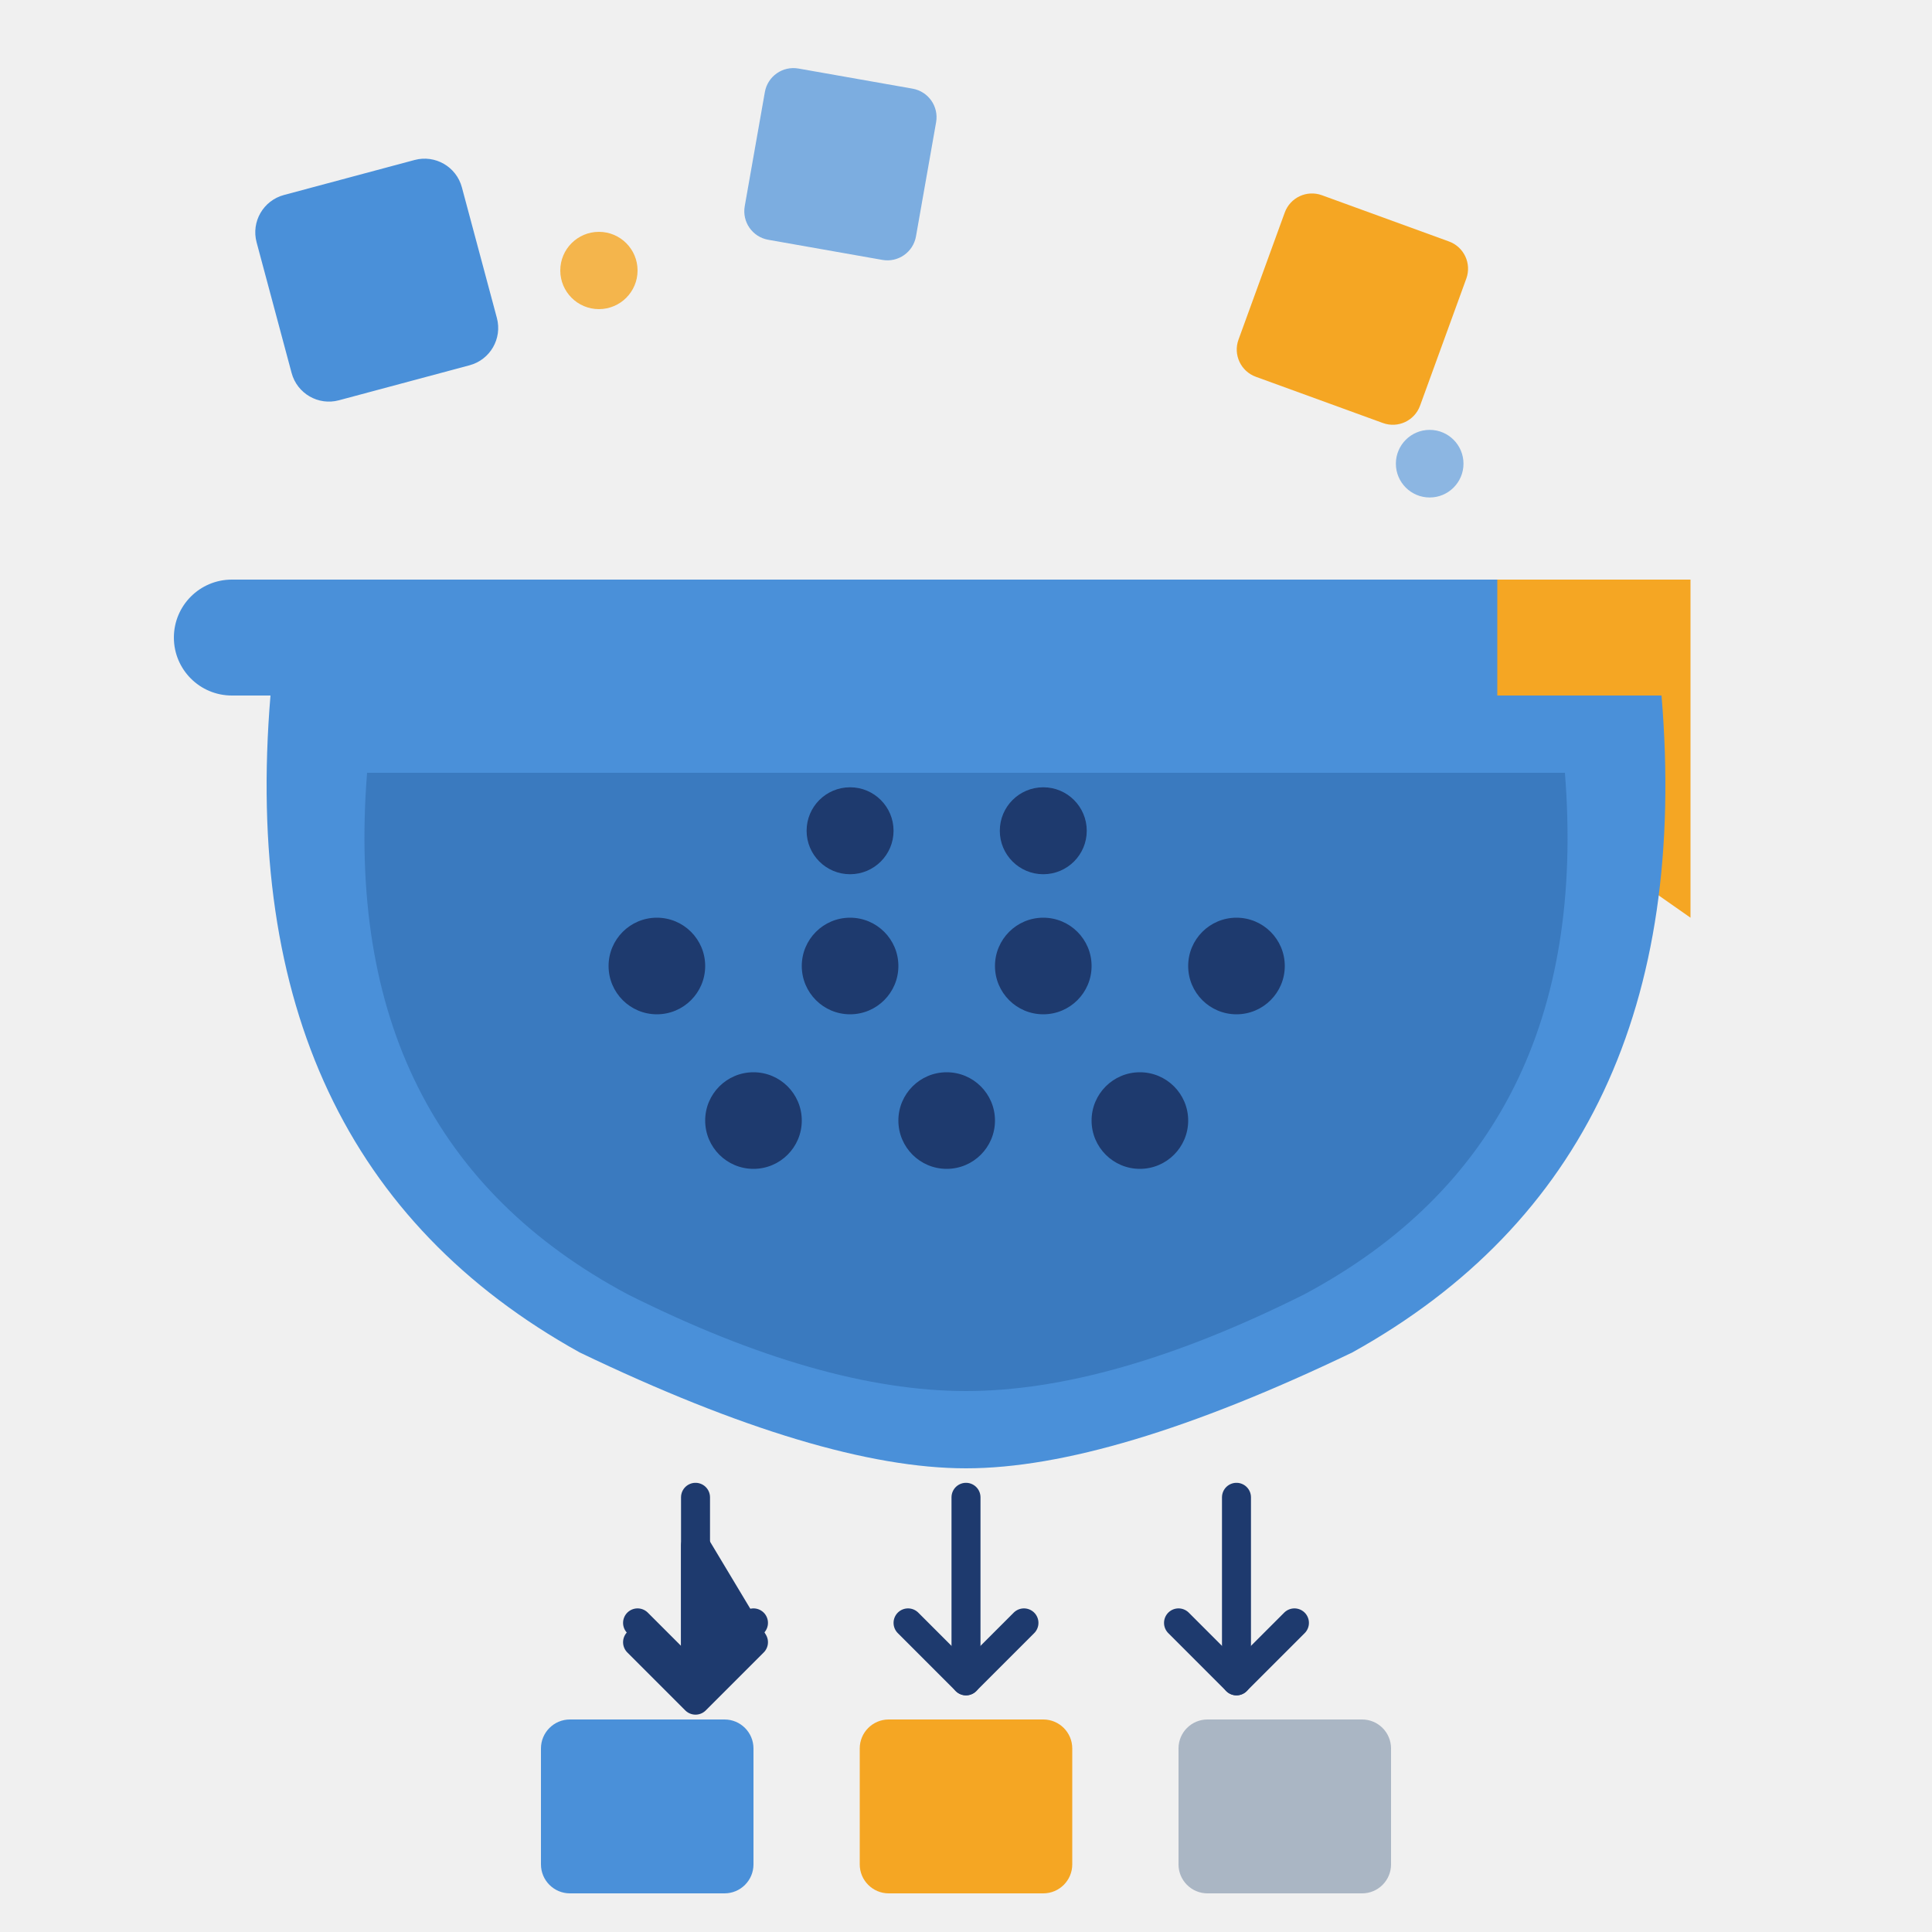
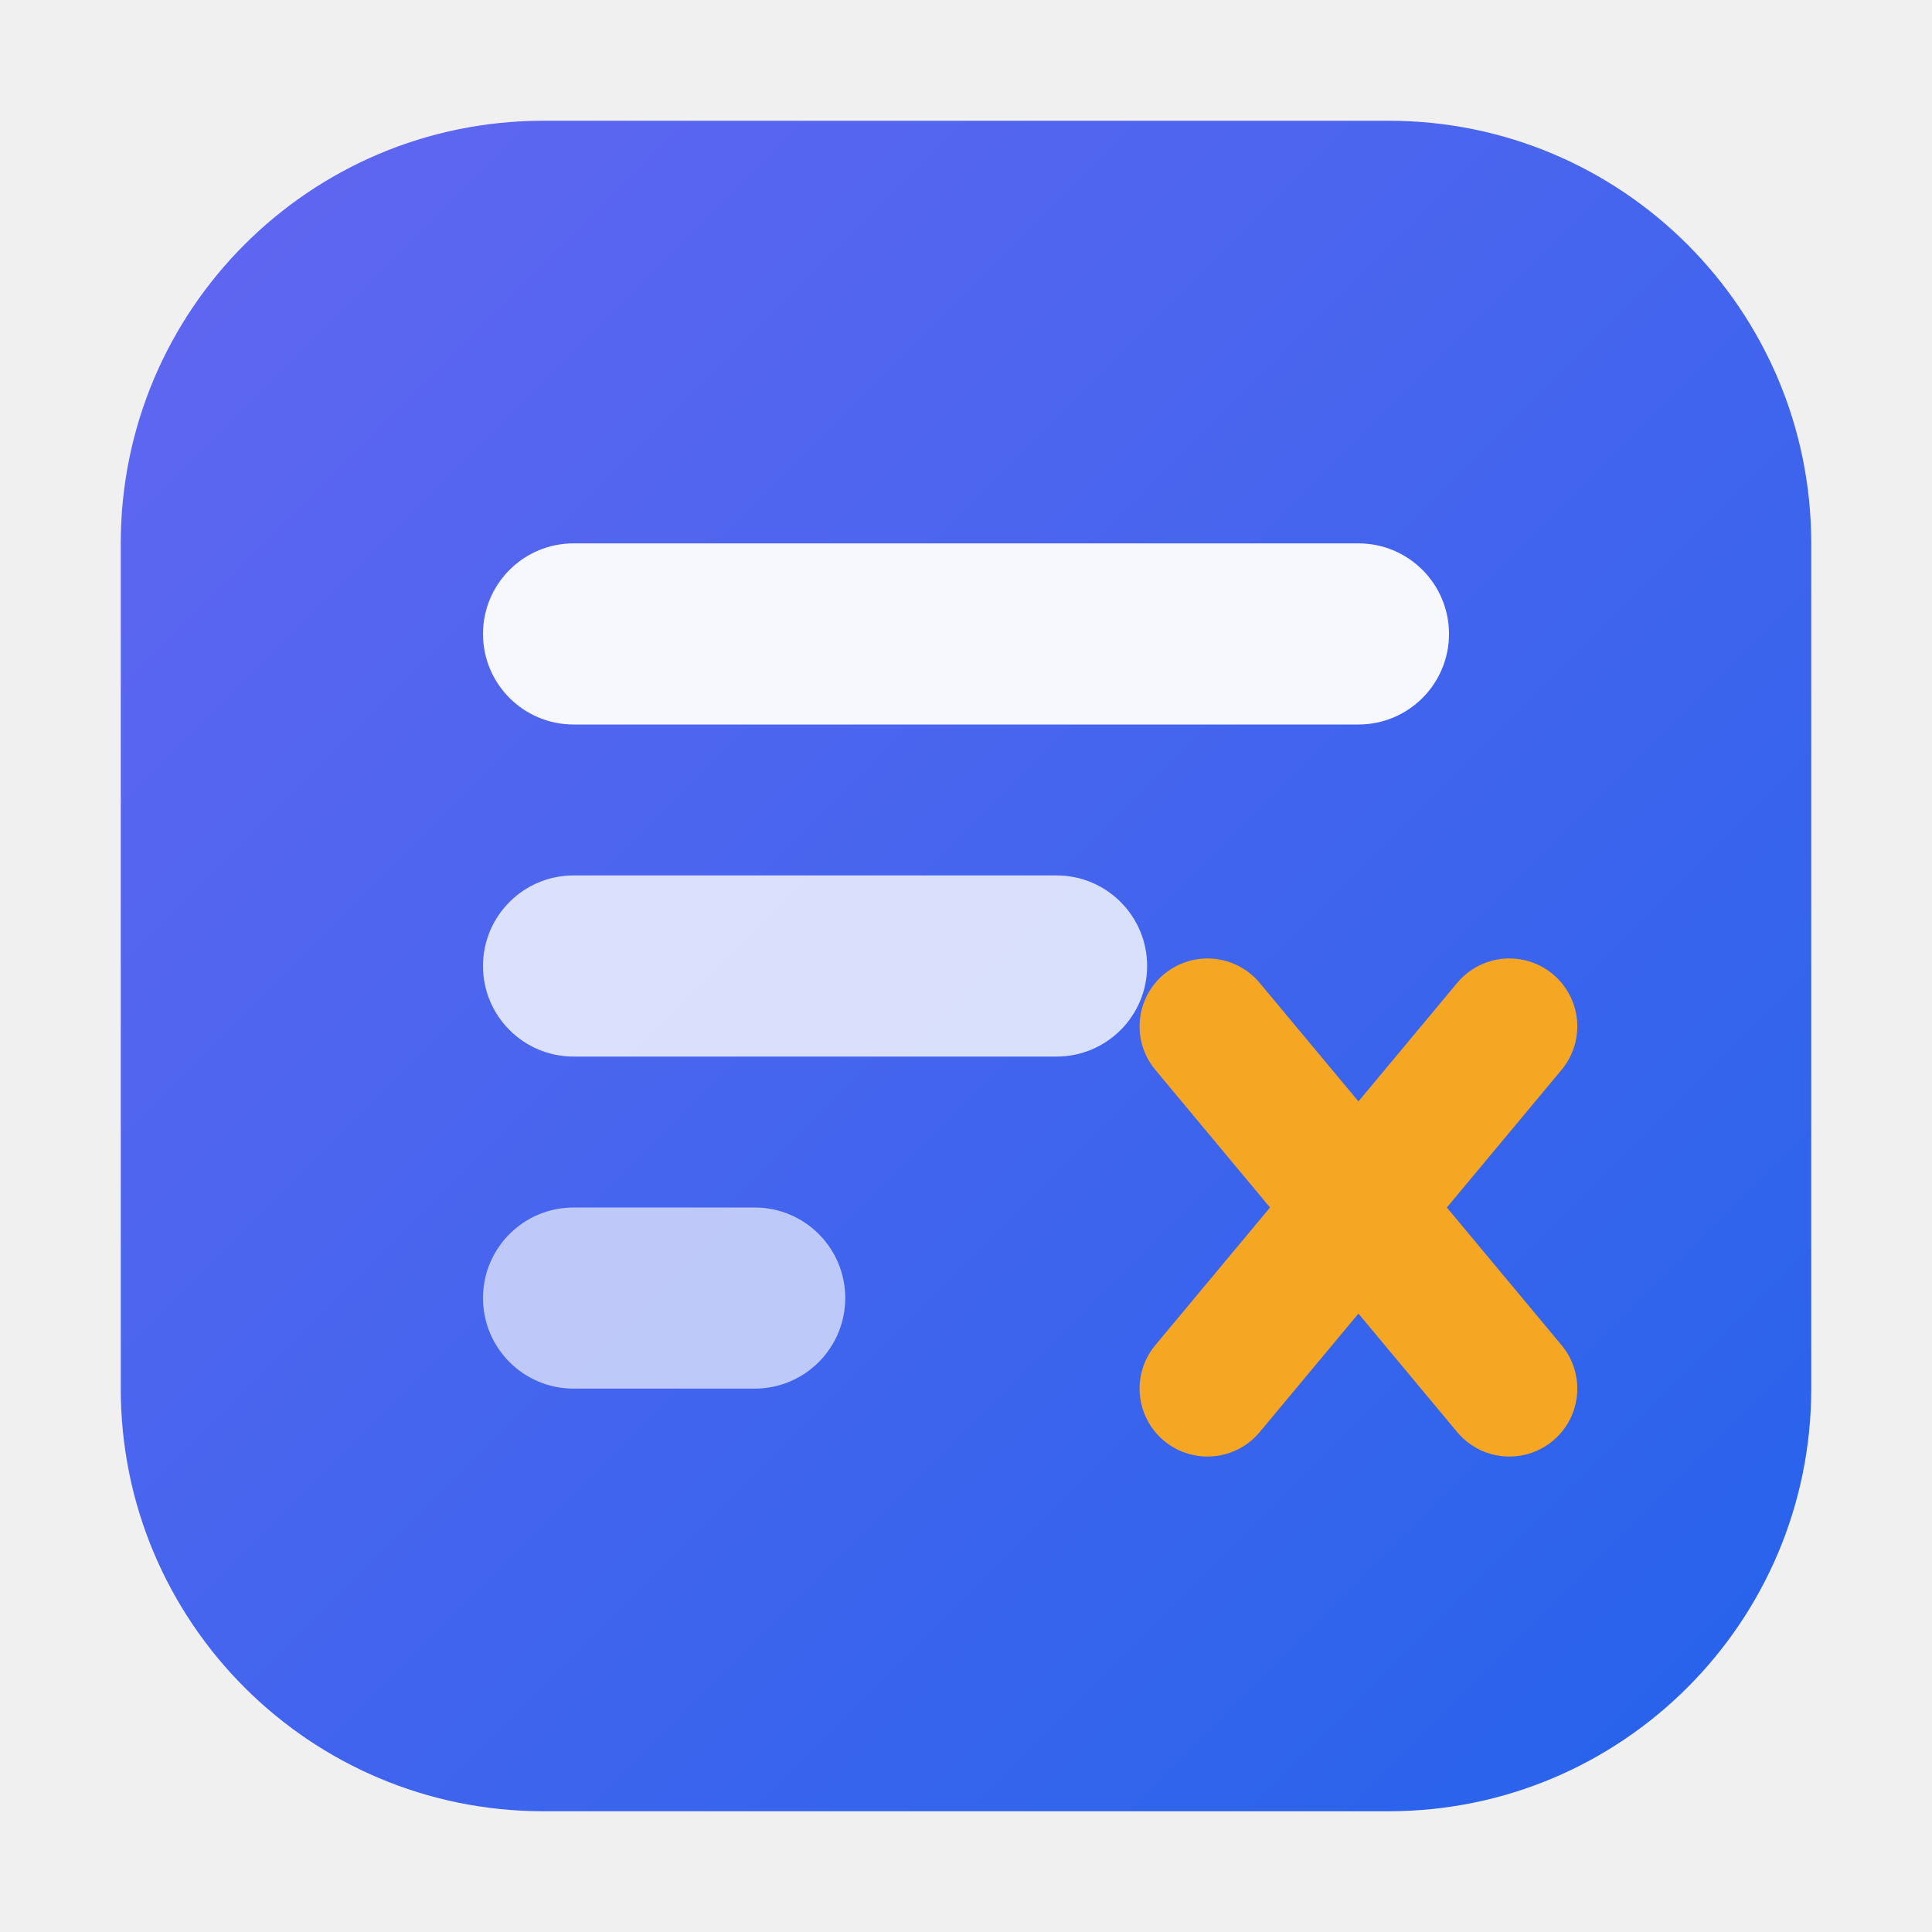
- <svg xmlns="http://www.w3.org/2000/svg" viewBox="0 0 200 200" fill="none">
-   <rect x="28" y="18" width="22" height="22" rx="4" fill="#4A90D9" transform="rotate(-15 39 29)" />
-   <rect x="78" y="8" width="18" height="18" rx="3" fill="#4A90D9" opacity="0.7" transform="rotate(10 87 17)" />
-   <rect x="130" y="22" width="20" height="20" rx="3" fill="#F5A623" transform="rotate(20 140 32)" />
-   <circle cx="62" cy="28" r="4" fill="#F5A623" opacity="0.8" />
-   <circle cx="148" cy="48" r="3.5" fill="#4A90D9" opacity="0.6" />
-   <rect x="18" y="60" width="150" height="12" rx="6" fill="#4A90D9" />
-   <path d="M155 60 L175 60 L175 95 L165 88 L155 95 Z" fill="#F5A623" />
-   <path d="M28 72 Q24 120 60 140 Q85 152 100 152 Q115 152 140 140 Q176 120 172 72 Z" fill="#4A90D9" />
-   <path d="M38 80 Q35 118 65 134 Q85 144 100 144 Q115 144 135 134 Q165 118 162 80 Z" fill="#3A7ABF" />
-   <circle cx="68" cy="100" r="5" fill="#1E3A6E" />
-   <circle cx="88" cy="100" r="5" fill="#1E3A6E" />
-   <circle cx="108" cy="100" r="5" fill="#1E3A6E" />
-   <circle cx="128" cy="100" r="5" fill="#1E3A6E" />
-   <circle cx="78" cy="116" r="5" fill="#1E3A6E" />
-   <circle cx="98" cy="116" r="5" fill="#1E3A6E" />
-   <circle cx="118" cy="116" r="5" fill="#1E3A6E" />
-   <circle cx="88" cy="86" r="4.5" fill="#1E3A6E" />
-   <circle cx="108" cy="86" r="4.5" fill="#1E3A6E" />
-   <g fill="#1E3A6E">
-     <path d="M72 160 L72 176 L66 170 L72 176 L78 170 Z" stroke="#1E3A6E" stroke-width="3" stroke-linecap="round" stroke-linejoin="round" />
-     <line x1="72" y1="155" x2="72" y2="174" stroke="#1E3A6E" stroke-width="3" stroke-linecap="round" />
-     <path d="M72 174 L66 168 M72 174 L78 168" stroke="#1E3A6E" stroke-width="3" stroke-linecap="round" />
-   </g>
-   <g fill="#1E3A6E">
-     <line x1="100" y1="155" x2="100" y2="174" stroke="#1E3A6E" stroke-width="3" stroke-linecap="round" />
-     <path d="M100 174 L94 168 M100 174 L106 168" stroke="#1E3A6E" stroke-width="3" stroke-linecap="round" />
-   </g>
-   <g fill="#1E3A6E">
-     <line x1="128" y1="155" x2="128" y2="174" stroke="#1E3A6E" stroke-width="3" stroke-linecap="round" />
-     <path d="M128 174 L122 168 M128 174 L134 168" stroke="#1E3A6E" stroke-width="3" stroke-linecap="round" />
-   </g>
-   <rect x="56" y="178" width="22" height="18" rx="3" fill="#4A90D9" />
-   <rect x="89" y="178" width="22" height="18" rx="3" fill="#F5A623" />
-   <rect x="122" y="178" width="22" height="18" rx="3" fill="#8B9CB0" opacity="0.7" />
+ <svg xmlns="http://www.w3.org/2000/svg" viewBox="0 0 64 64" width="64" height="64">
+   <defs>
+     <linearGradient id="g" x1="0" y1="0" x2="1" y2="1">
+       <stop offset="0" stop-color="#6366f1" />
+       <stop offset="1" stop-color="#2563eb" />
+     </linearGradient>
+   </defs>
+   <rect x="4" y="4" width="56" height="56" rx="14" fill="url(#g)" />
+   <rect x="16" y="18" width="32" height="6" rx="3" fill="#fff" opacity="0.95" />
+   <rect x="16" y="29" width="22" height="6" rx="3" fill="#fff" opacity="0.8" />
+   <rect x="16" y="40" width="12" height="6" rx="3" fill="#fff" opacity="0.65" />
+   <path d="M40 34 L50 46 M50 34 L40 46" stroke="#F5A623" stroke-width="4.5" stroke-linecap="round" />
</svg>
